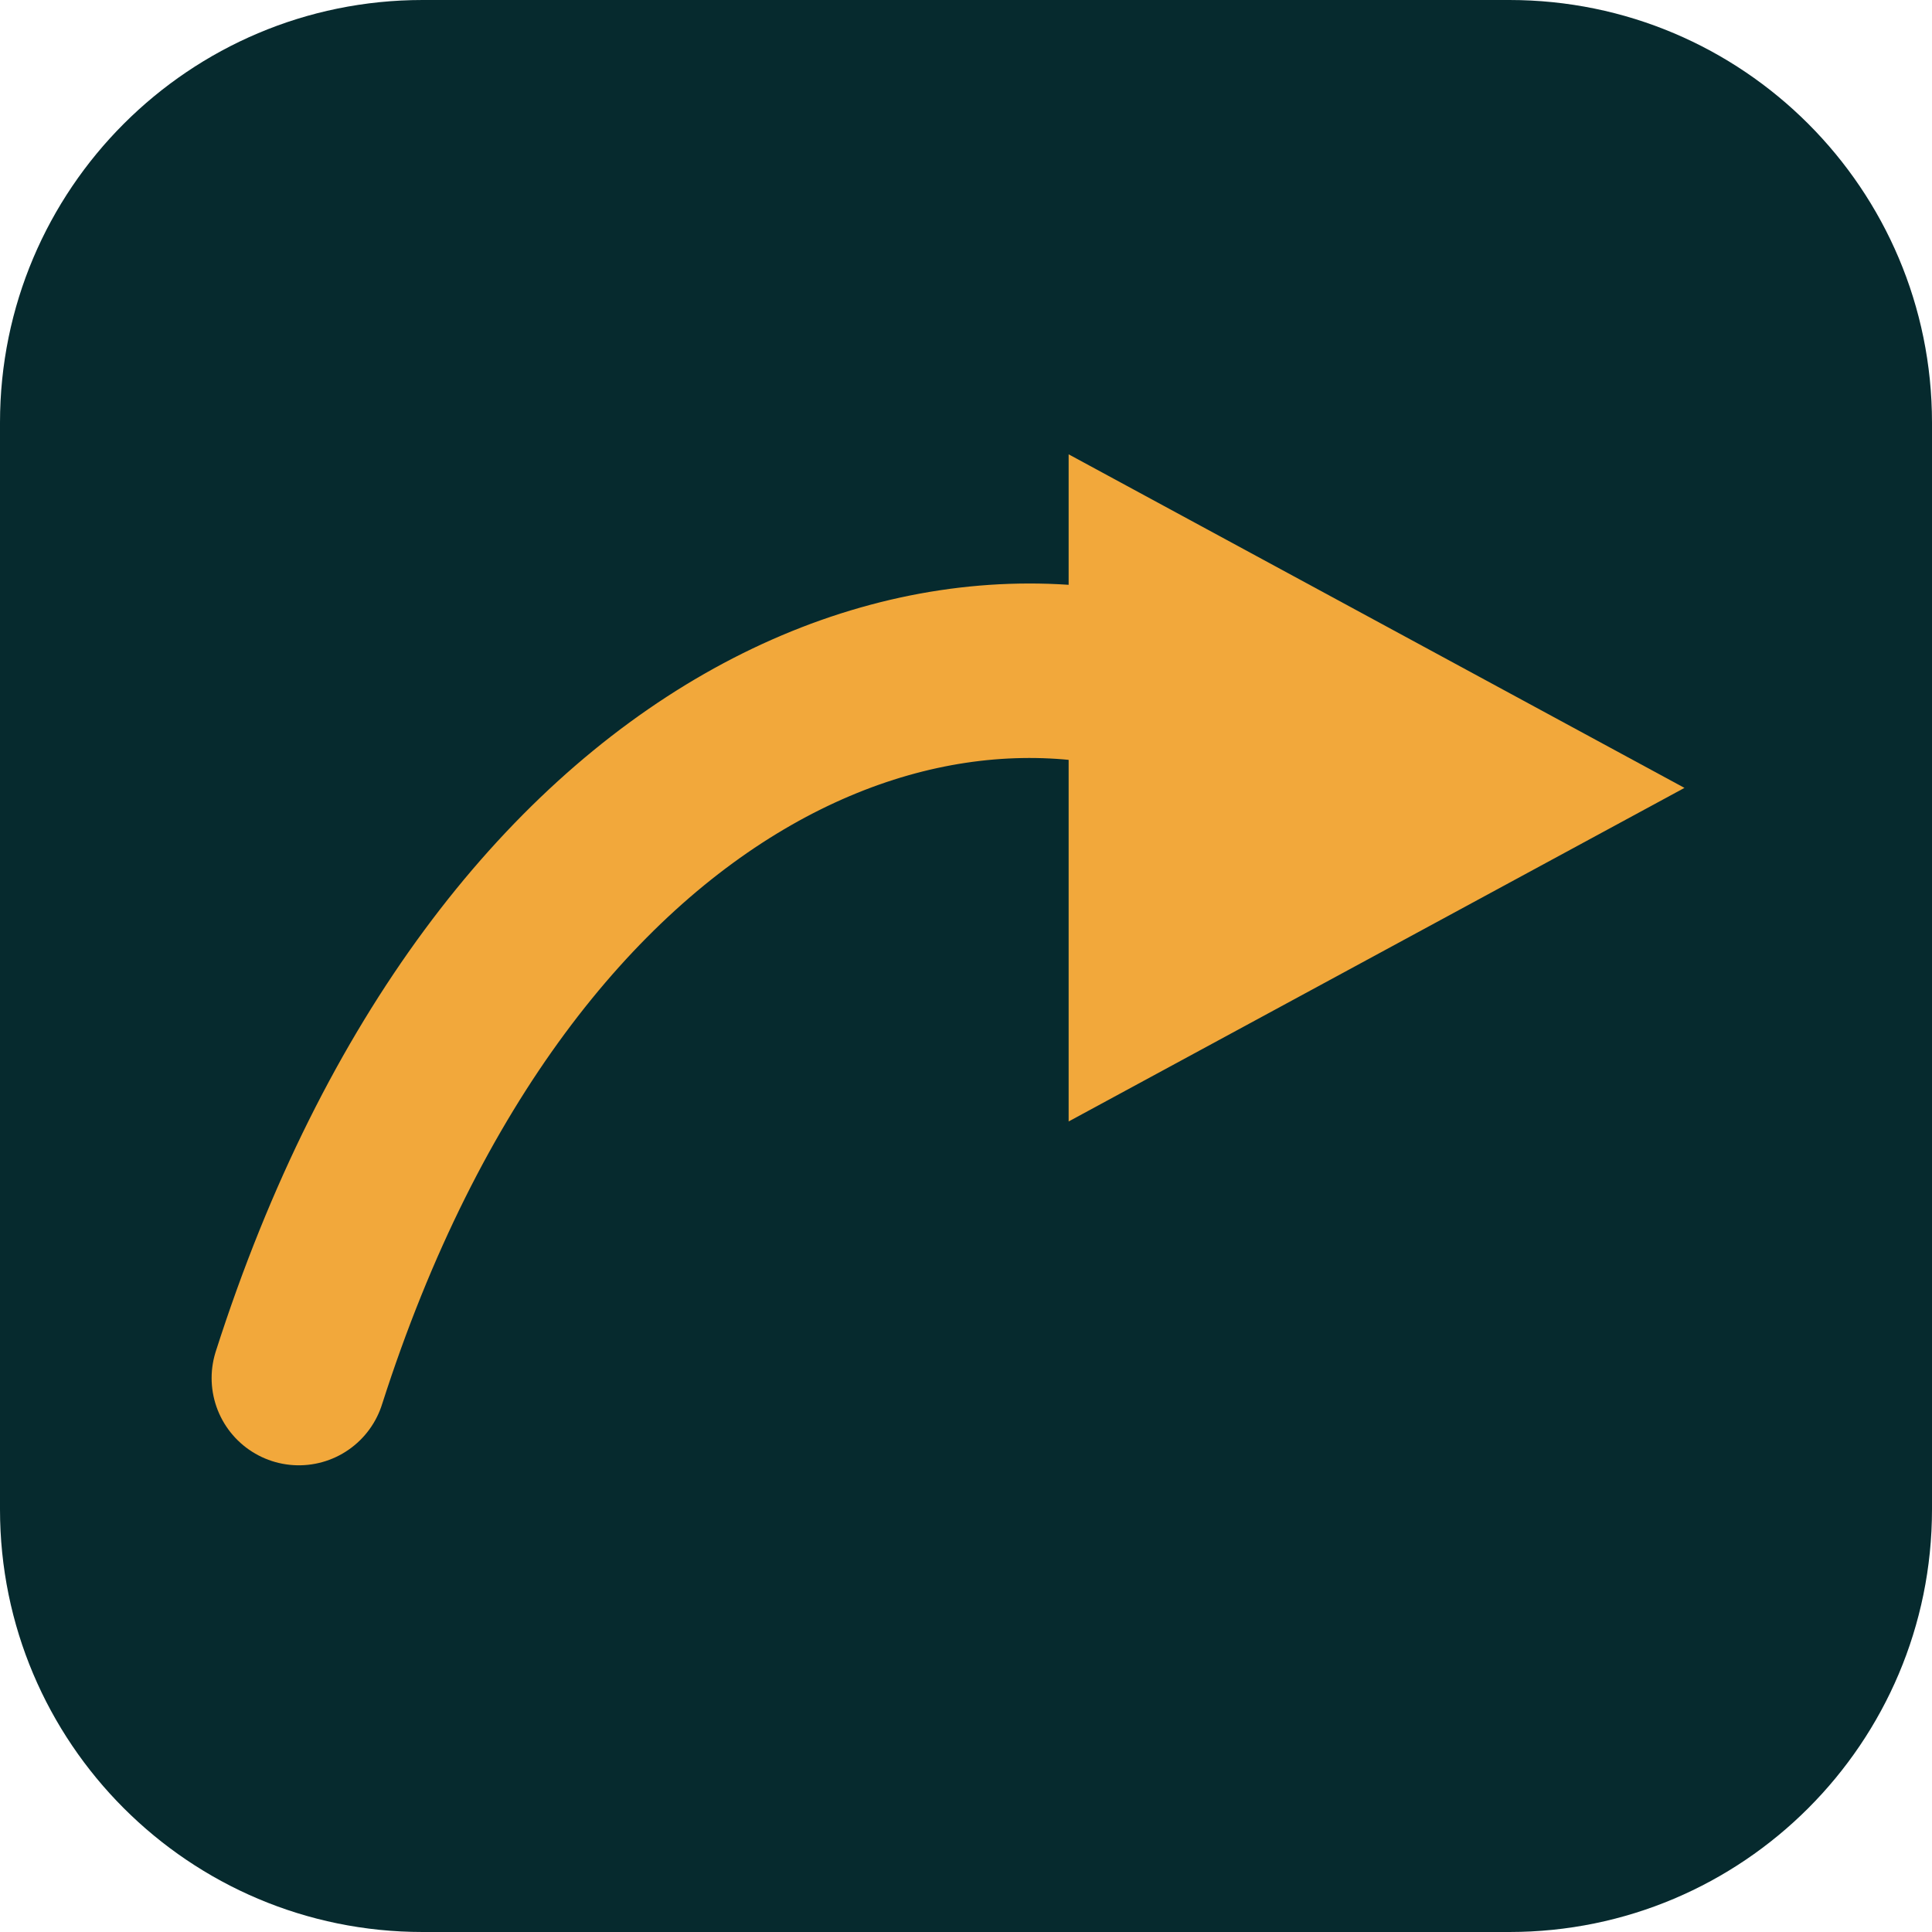
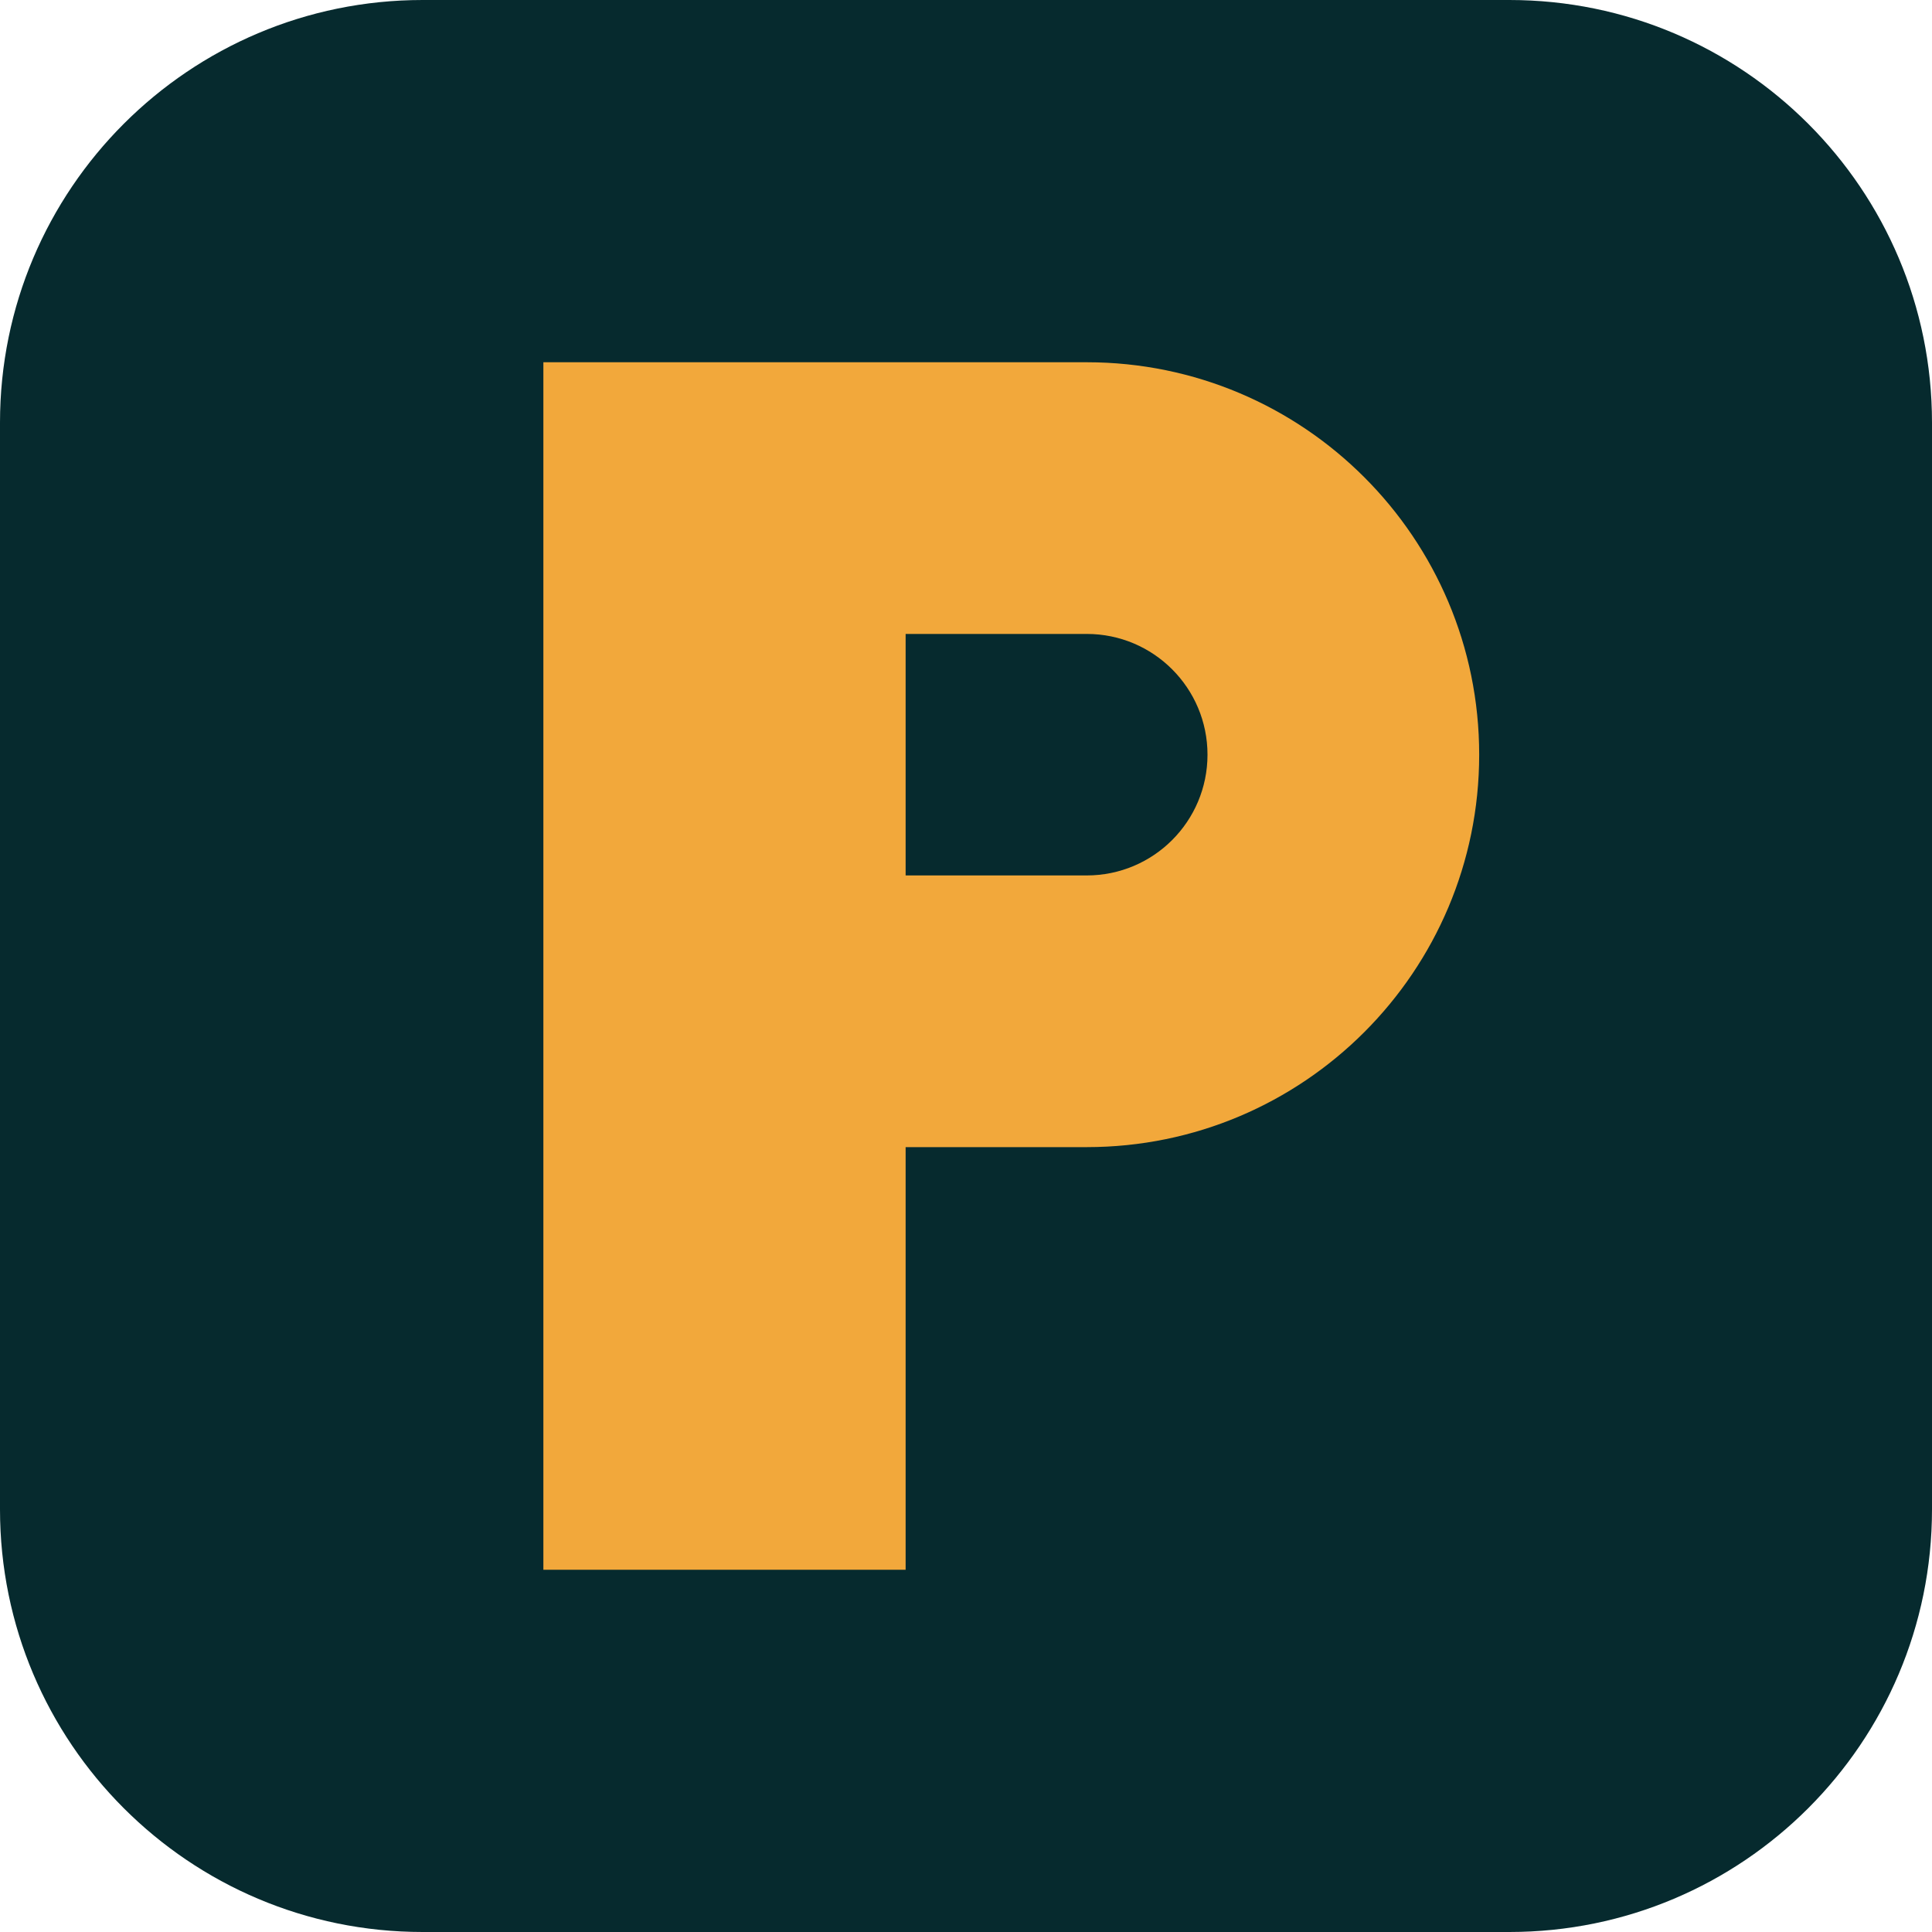
<svg xmlns="http://www.w3.org/2000/svg" viewBox="0 0 32 32">
  <rect width="32" height="32" rx="7" fill="#062A2E" />
-   <g transform="translate(2.4,5.4) scale(0.85)" fill="none">
-     <path d="M 3 20.5 C 7 8, 16 4.5, 22 8" stroke="#F2A83B" stroke-width="3.4" stroke-linecap="round" />
-     <path d="M 18 2.5 L 30 9 L 18 15.5 Z" fill="#F2A83B" />
-   </g>
+   <path fill-rule="evenodd" fill="#F2A83B" d="M 9 6 H 18 A 6.5 6.5 0 0 1 18 19 H 15 V 26 H 9 Z            M 15 10.5 H 18 A 2 2 0 0 1 18 14.5 H 15 Z" />
</svg>
